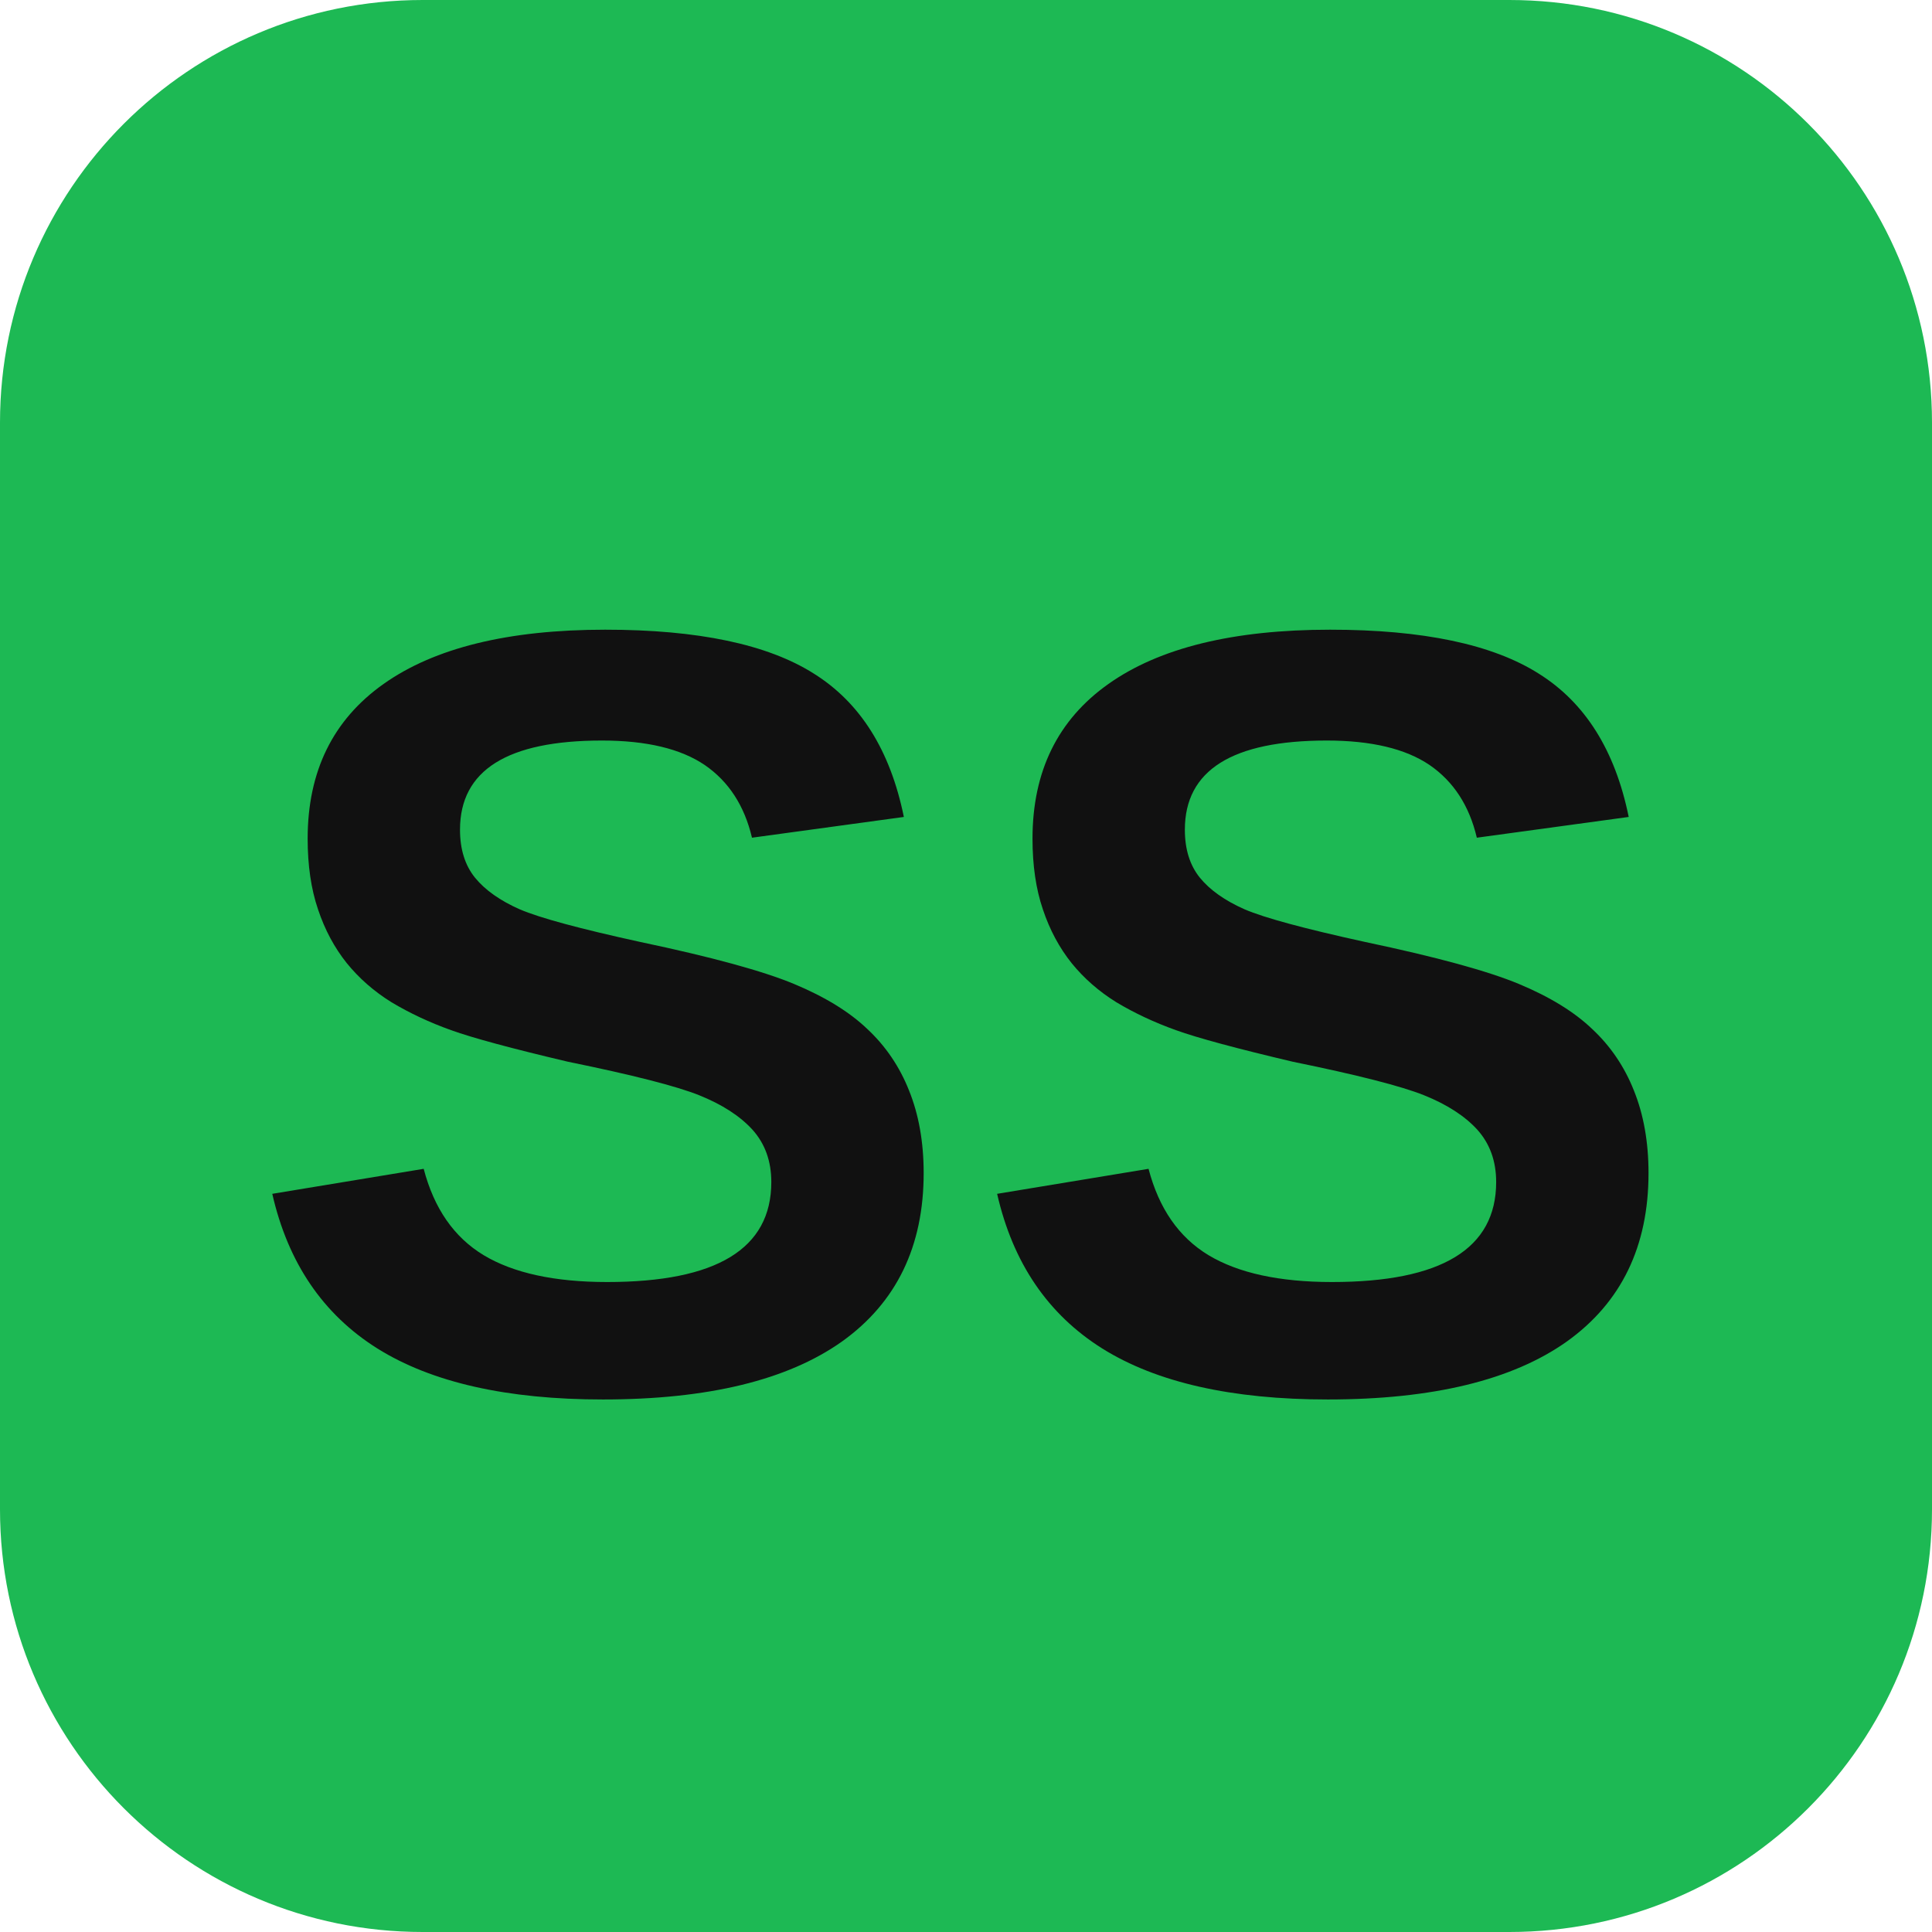
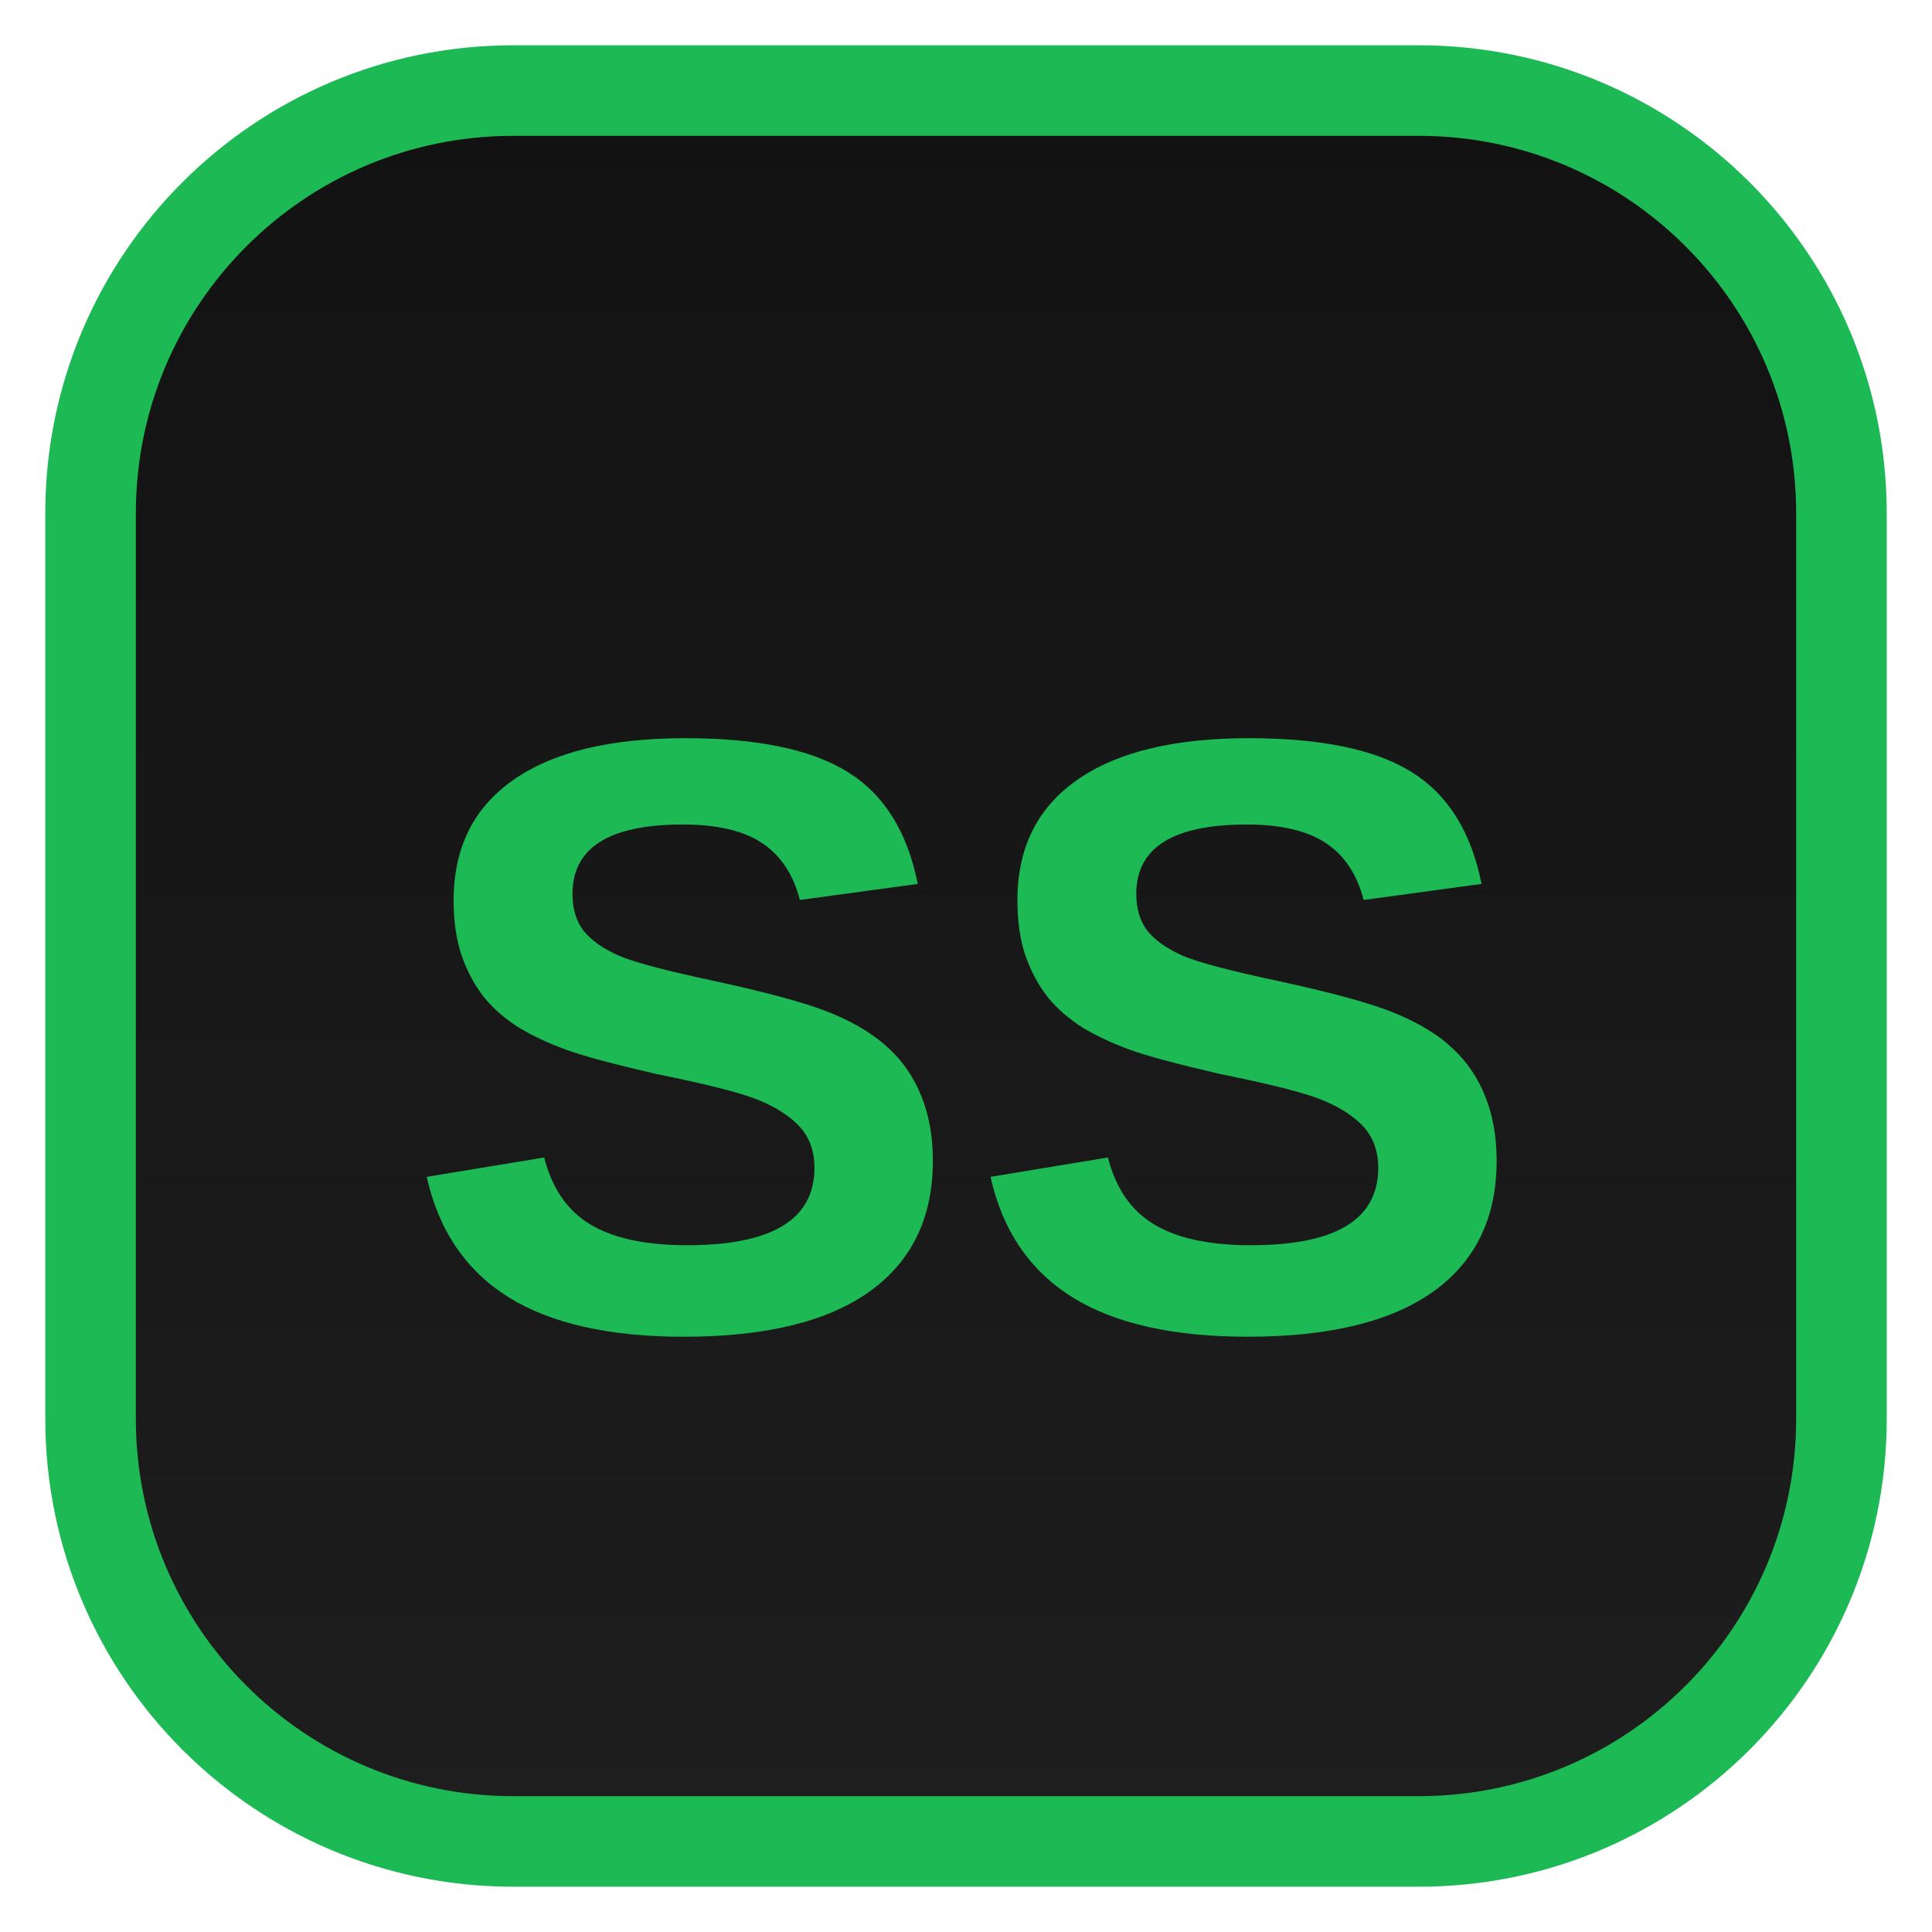
<svg xmlns="http://www.w3.org/2000/svg" viewBox="0 0 64 64">
-   <rect width="64" height="64" rx="14" fill="#1DB954" />
-   <text x="32" y="46" text-anchor="middle" font-family="Bricolage, Arial, Helvetica, sans-serif" font-size="36" font-weight="700" fill="#111111">SS</text>
+   <defs>
+     <linearGradient id="bg" x1="0%" y1="0%" x2="0%" y2="100%">
+       <stop offset="0%" style="stop-color:#121212;stop-opacity:1" />
+       <stop offset="100%" style="stop-color:#1e1e1e;stop-opacity:1" />
+     </linearGradient>
+   </defs>
+   <rect x="3" y="3" width="58" height="58" rx="14" fill="url(#bg)" stroke="#1DB954" stroke-width="3" />
+   <text x="32" y="44" text-anchor="middle" font-family="Bricolage, Arial, Helvetica, sans-serif" font-size="28" font-weight="700" fill="#1DB954">SS</text>
</svg>
